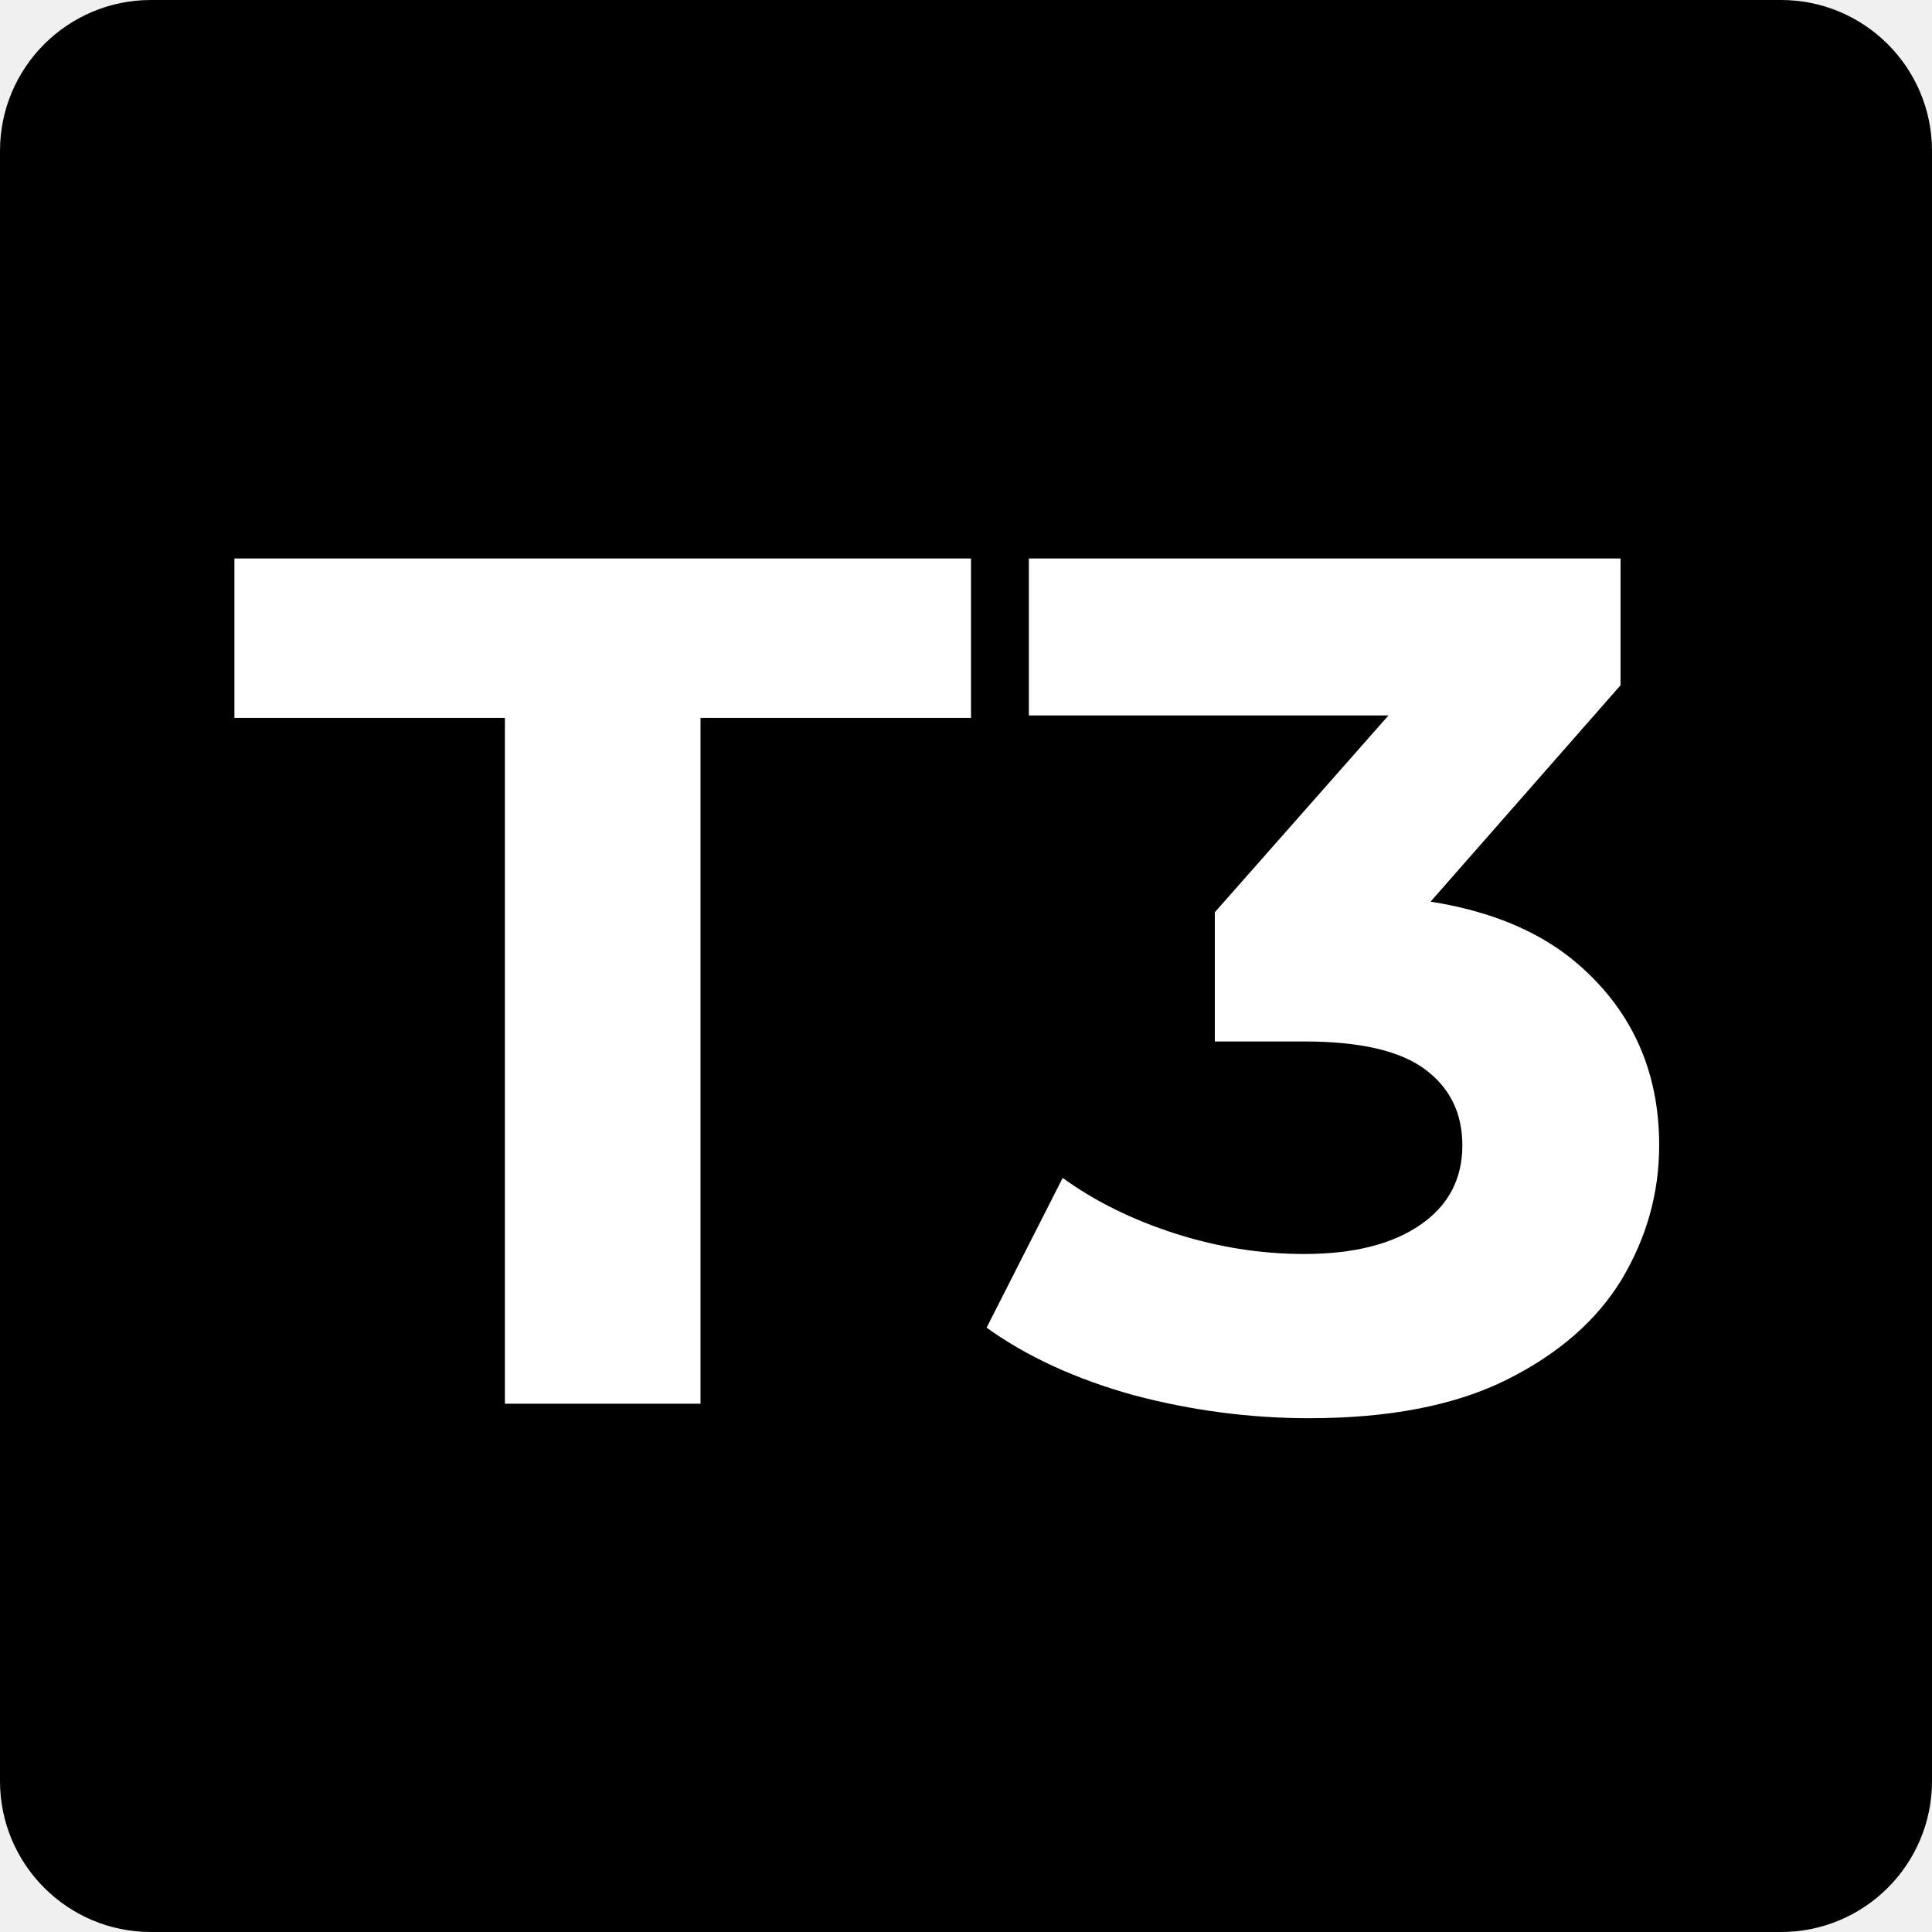
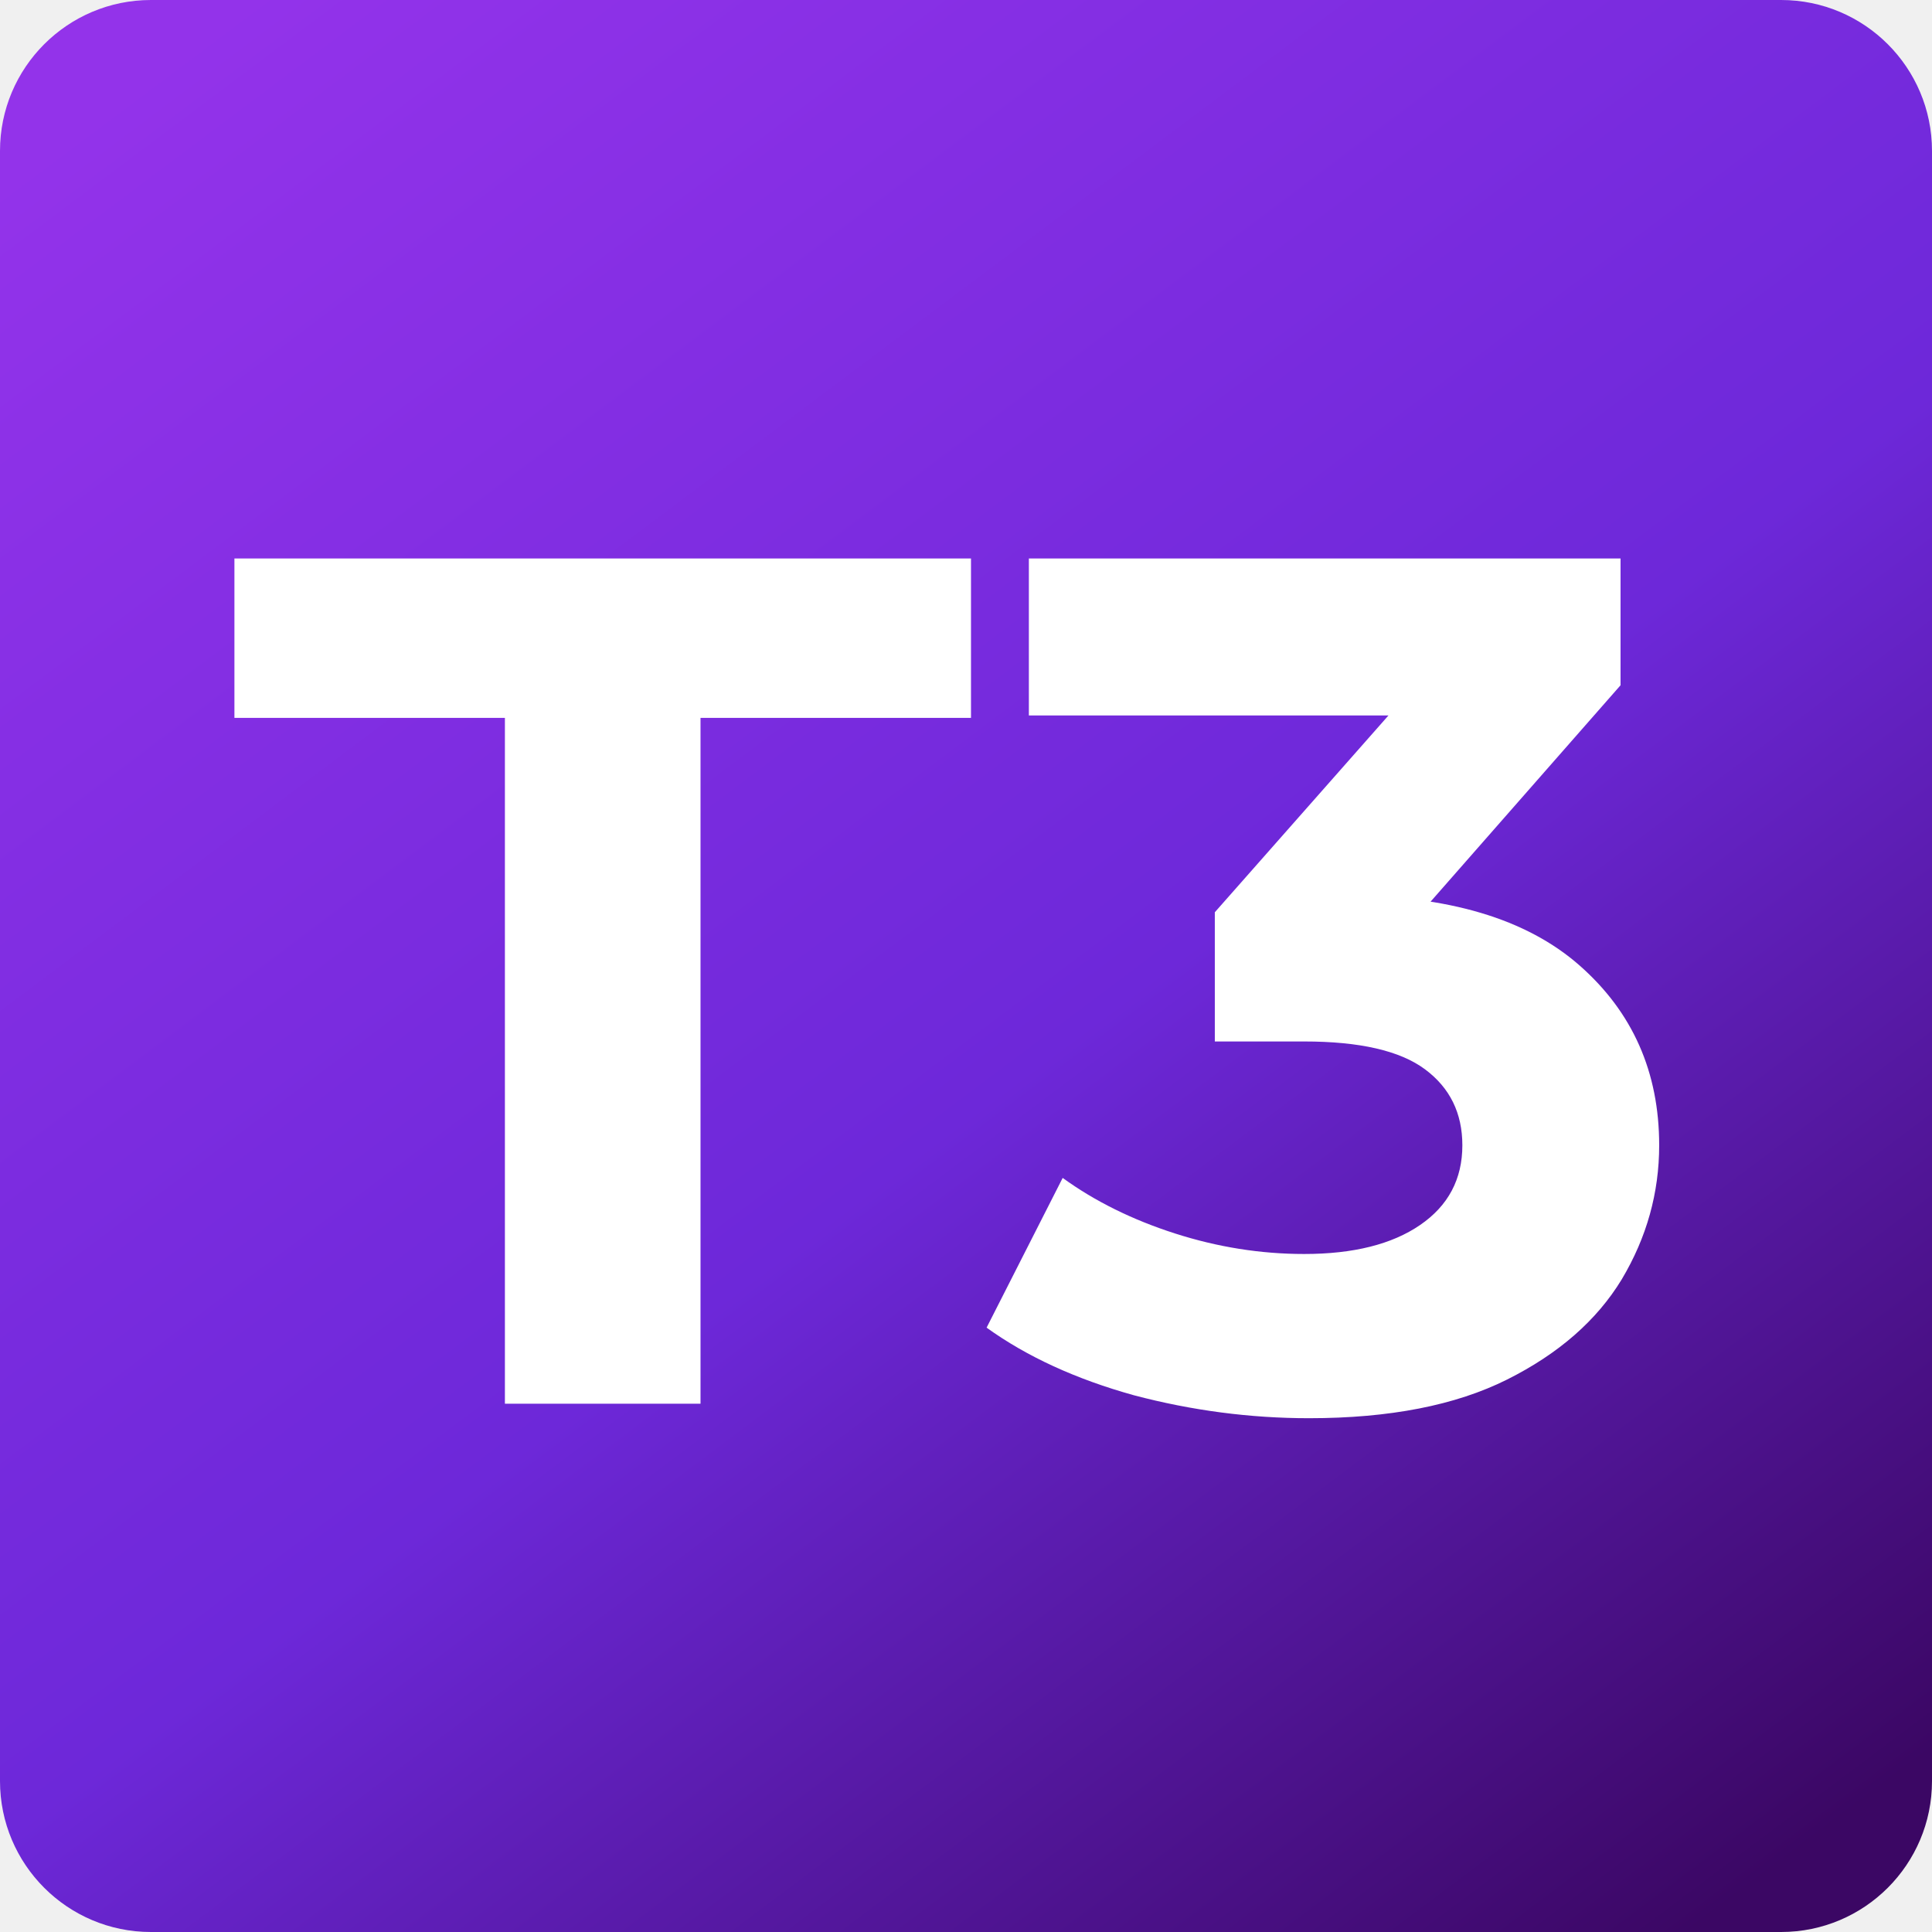
<svg xmlns="http://www.w3.org/2000/svg" width="128" height="128" viewBox="0 0 128 128" fill="none">
-   <path d="M0 10C0 4.477 4.477 0 10 0H118C123.523 0 128 4.477 128 10V118C128 123.523 123.523 128 118 128H10C4.477 128 0 123.523 0 118V10Z" fill="black" />
+   <defs>
+     <linearGradient id="purpleBg" x1="16" y1="0" x2="112" y2="128" gradientUnits="userSpaceOnUse">
+       <stop offset="0%" stop-color="#9333EA" />
+       <stop offset="55%" stop-color="#6D28D9" />
+       <stop offset="100%" stop-color="#3B0764" />
+     </linearGradient>
+   </defs>
+   <path d="M0 10C0 4.477 4.477 0 10 0H118C123.523 0 128 4.477 128 10V118C128 123.523 123.523 128 118 128H10C4.477 128 0 123.523 0 118V10Z" fill="url(#purpleBg)" />
  <path d="M33.451 93V47.56H15.531V37H64.331V47.56H46.411V93H33.451ZM86.725 93.96C82.832 93.96 78.965 93.453 75.125 92.44C71.285 91.373 68.032 89.88 65.365 87.96L70.405 78.04C72.539 79.587 75.019 80.813 77.845 81.72C80.672 82.627 83.525 83.08 86.405 83.08C89.659 83.08 92.219 82.44 94.085 81.16C95.952 79.88 96.885 78.12 96.885 75.88C96.885 73.747 96.059 72.067 94.405 70.84C92.752 69.613 90.085 69 86.405 69H80.485V60.44L96.085 42.76L97.525 47.4H68.165V37H107.365V45.4L91.845 63.08L85.285 59.32H89.045C95.925 59.32 101.125 60.867 104.645 63.96C108.165 67.053 109.925 71.027 109.925 75.88C109.925 79.027 109.099 81.987 107.445 84.76C105.792 87.48 103.259 89.693 99.845 91.4C96.432 93.107 92.059 93.96 86.725 93.96Z" fill="white" />
</svg>
